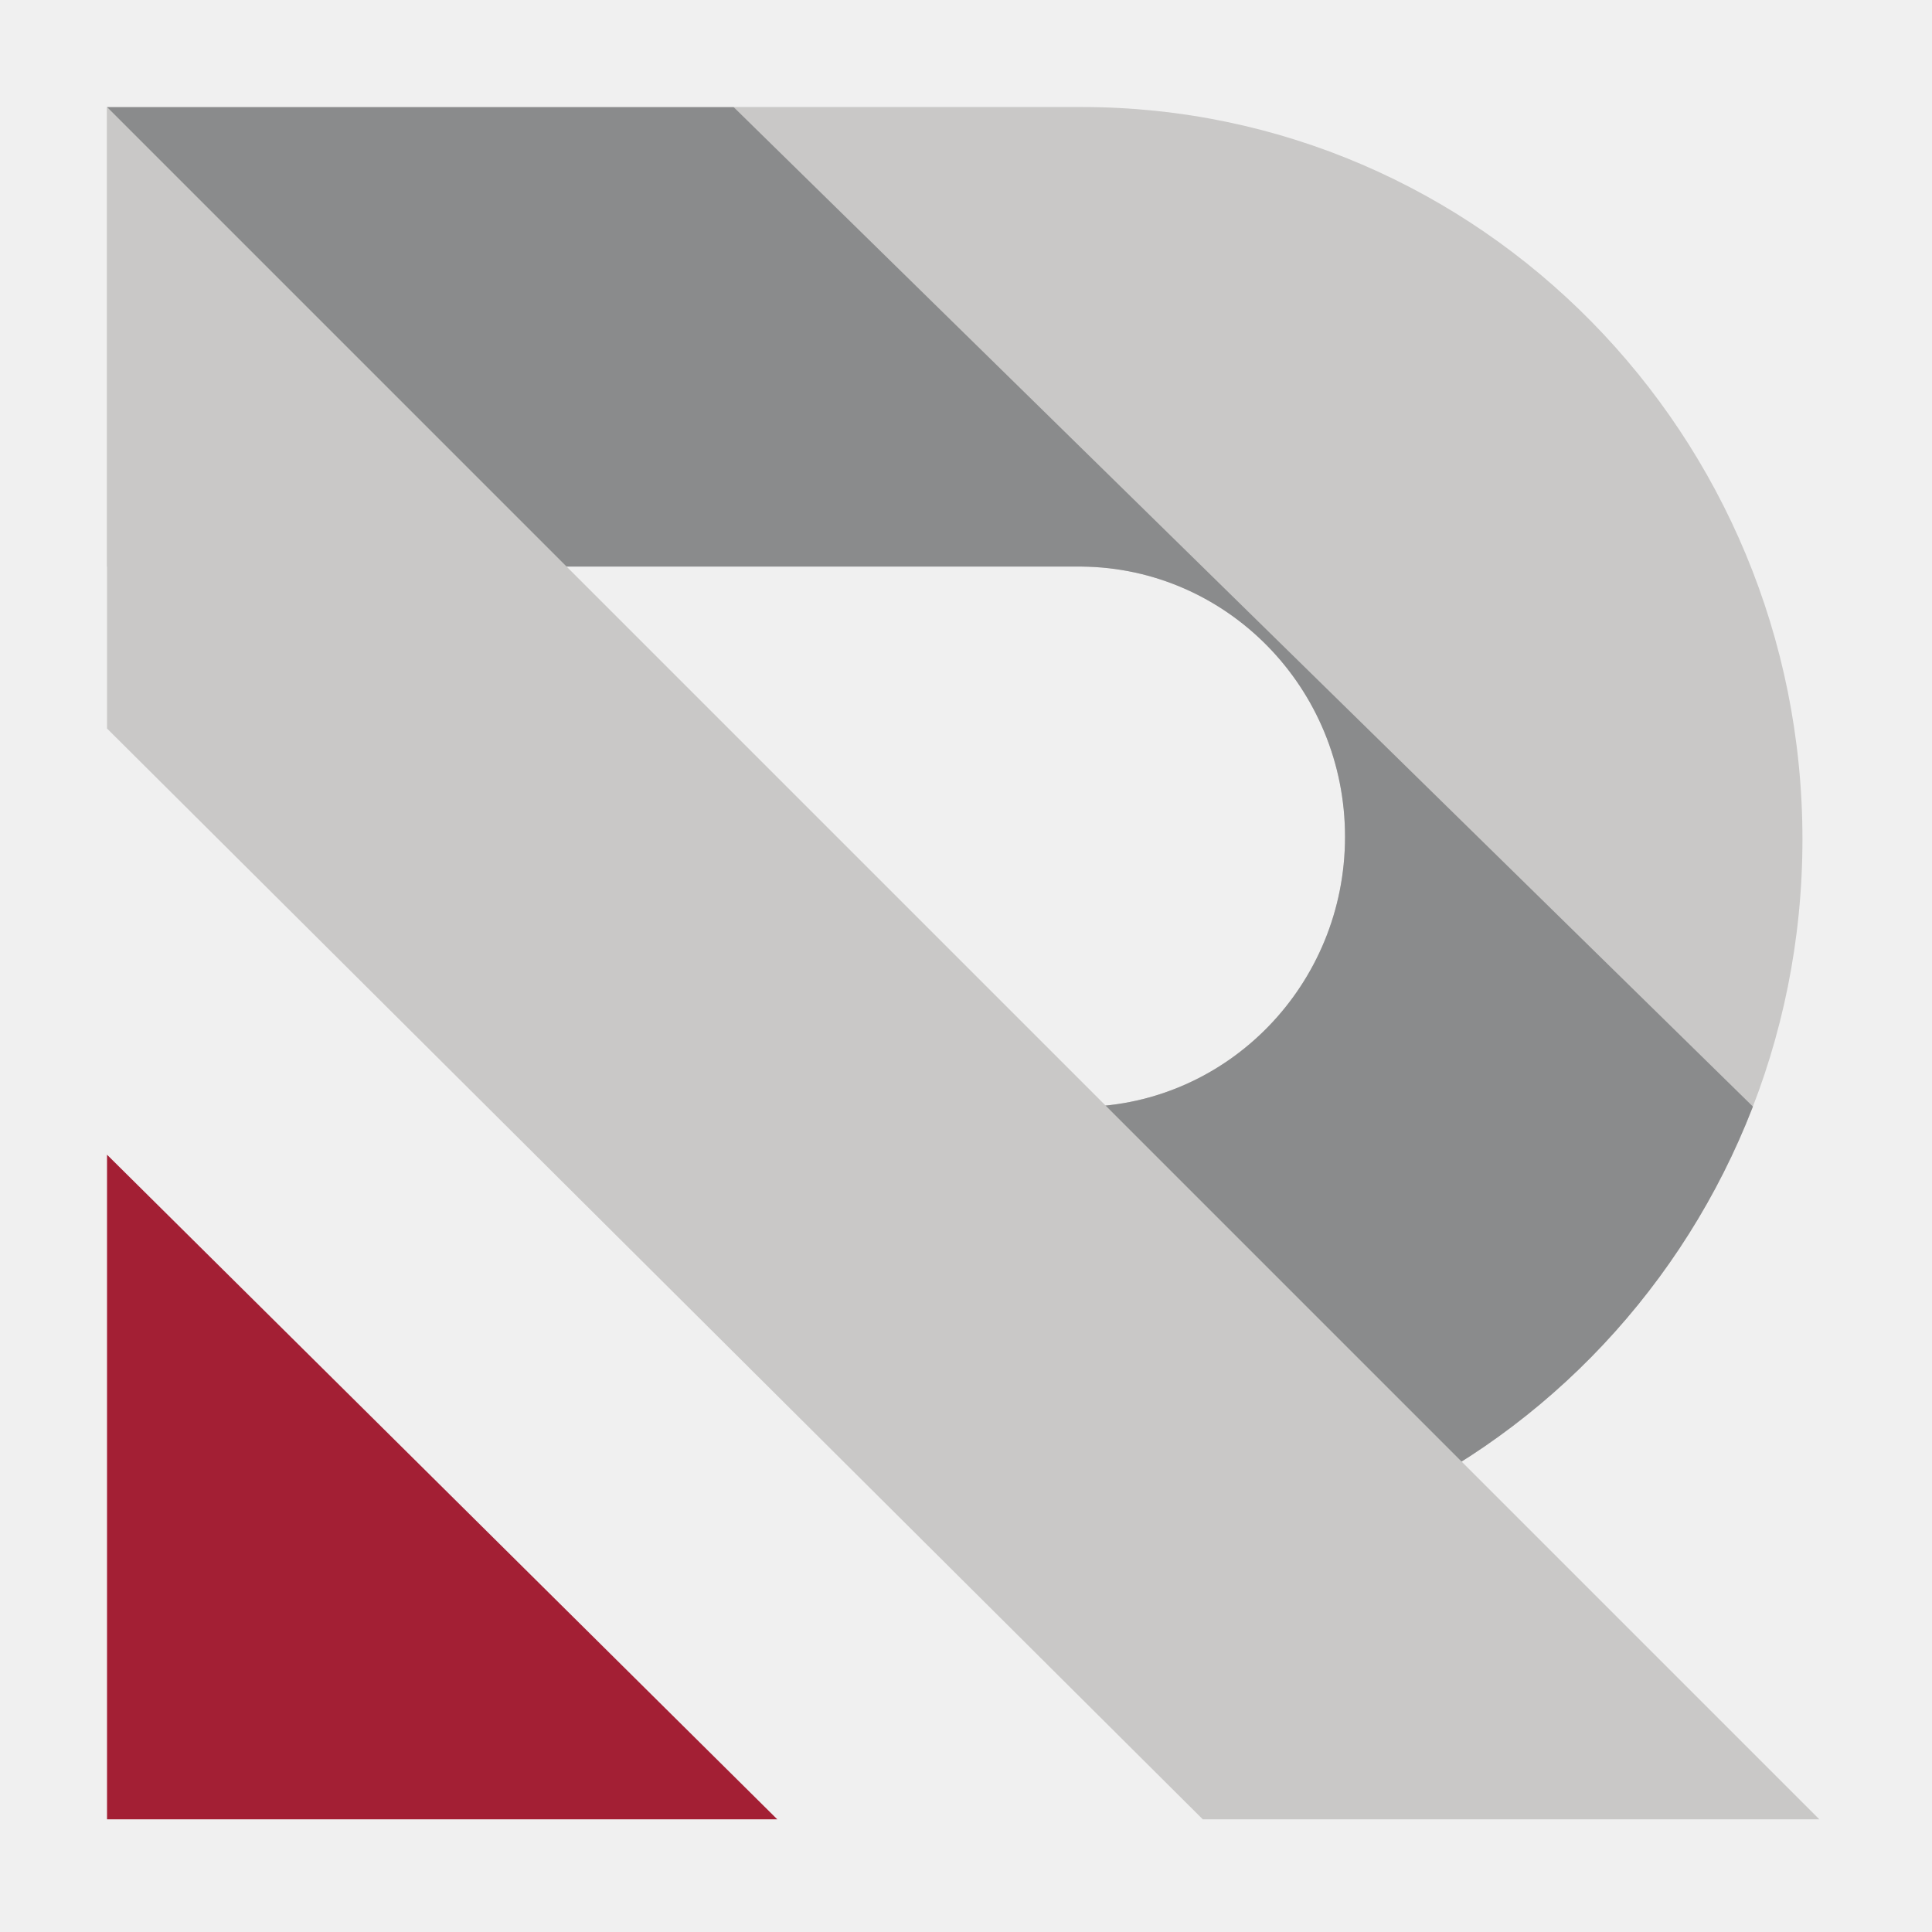
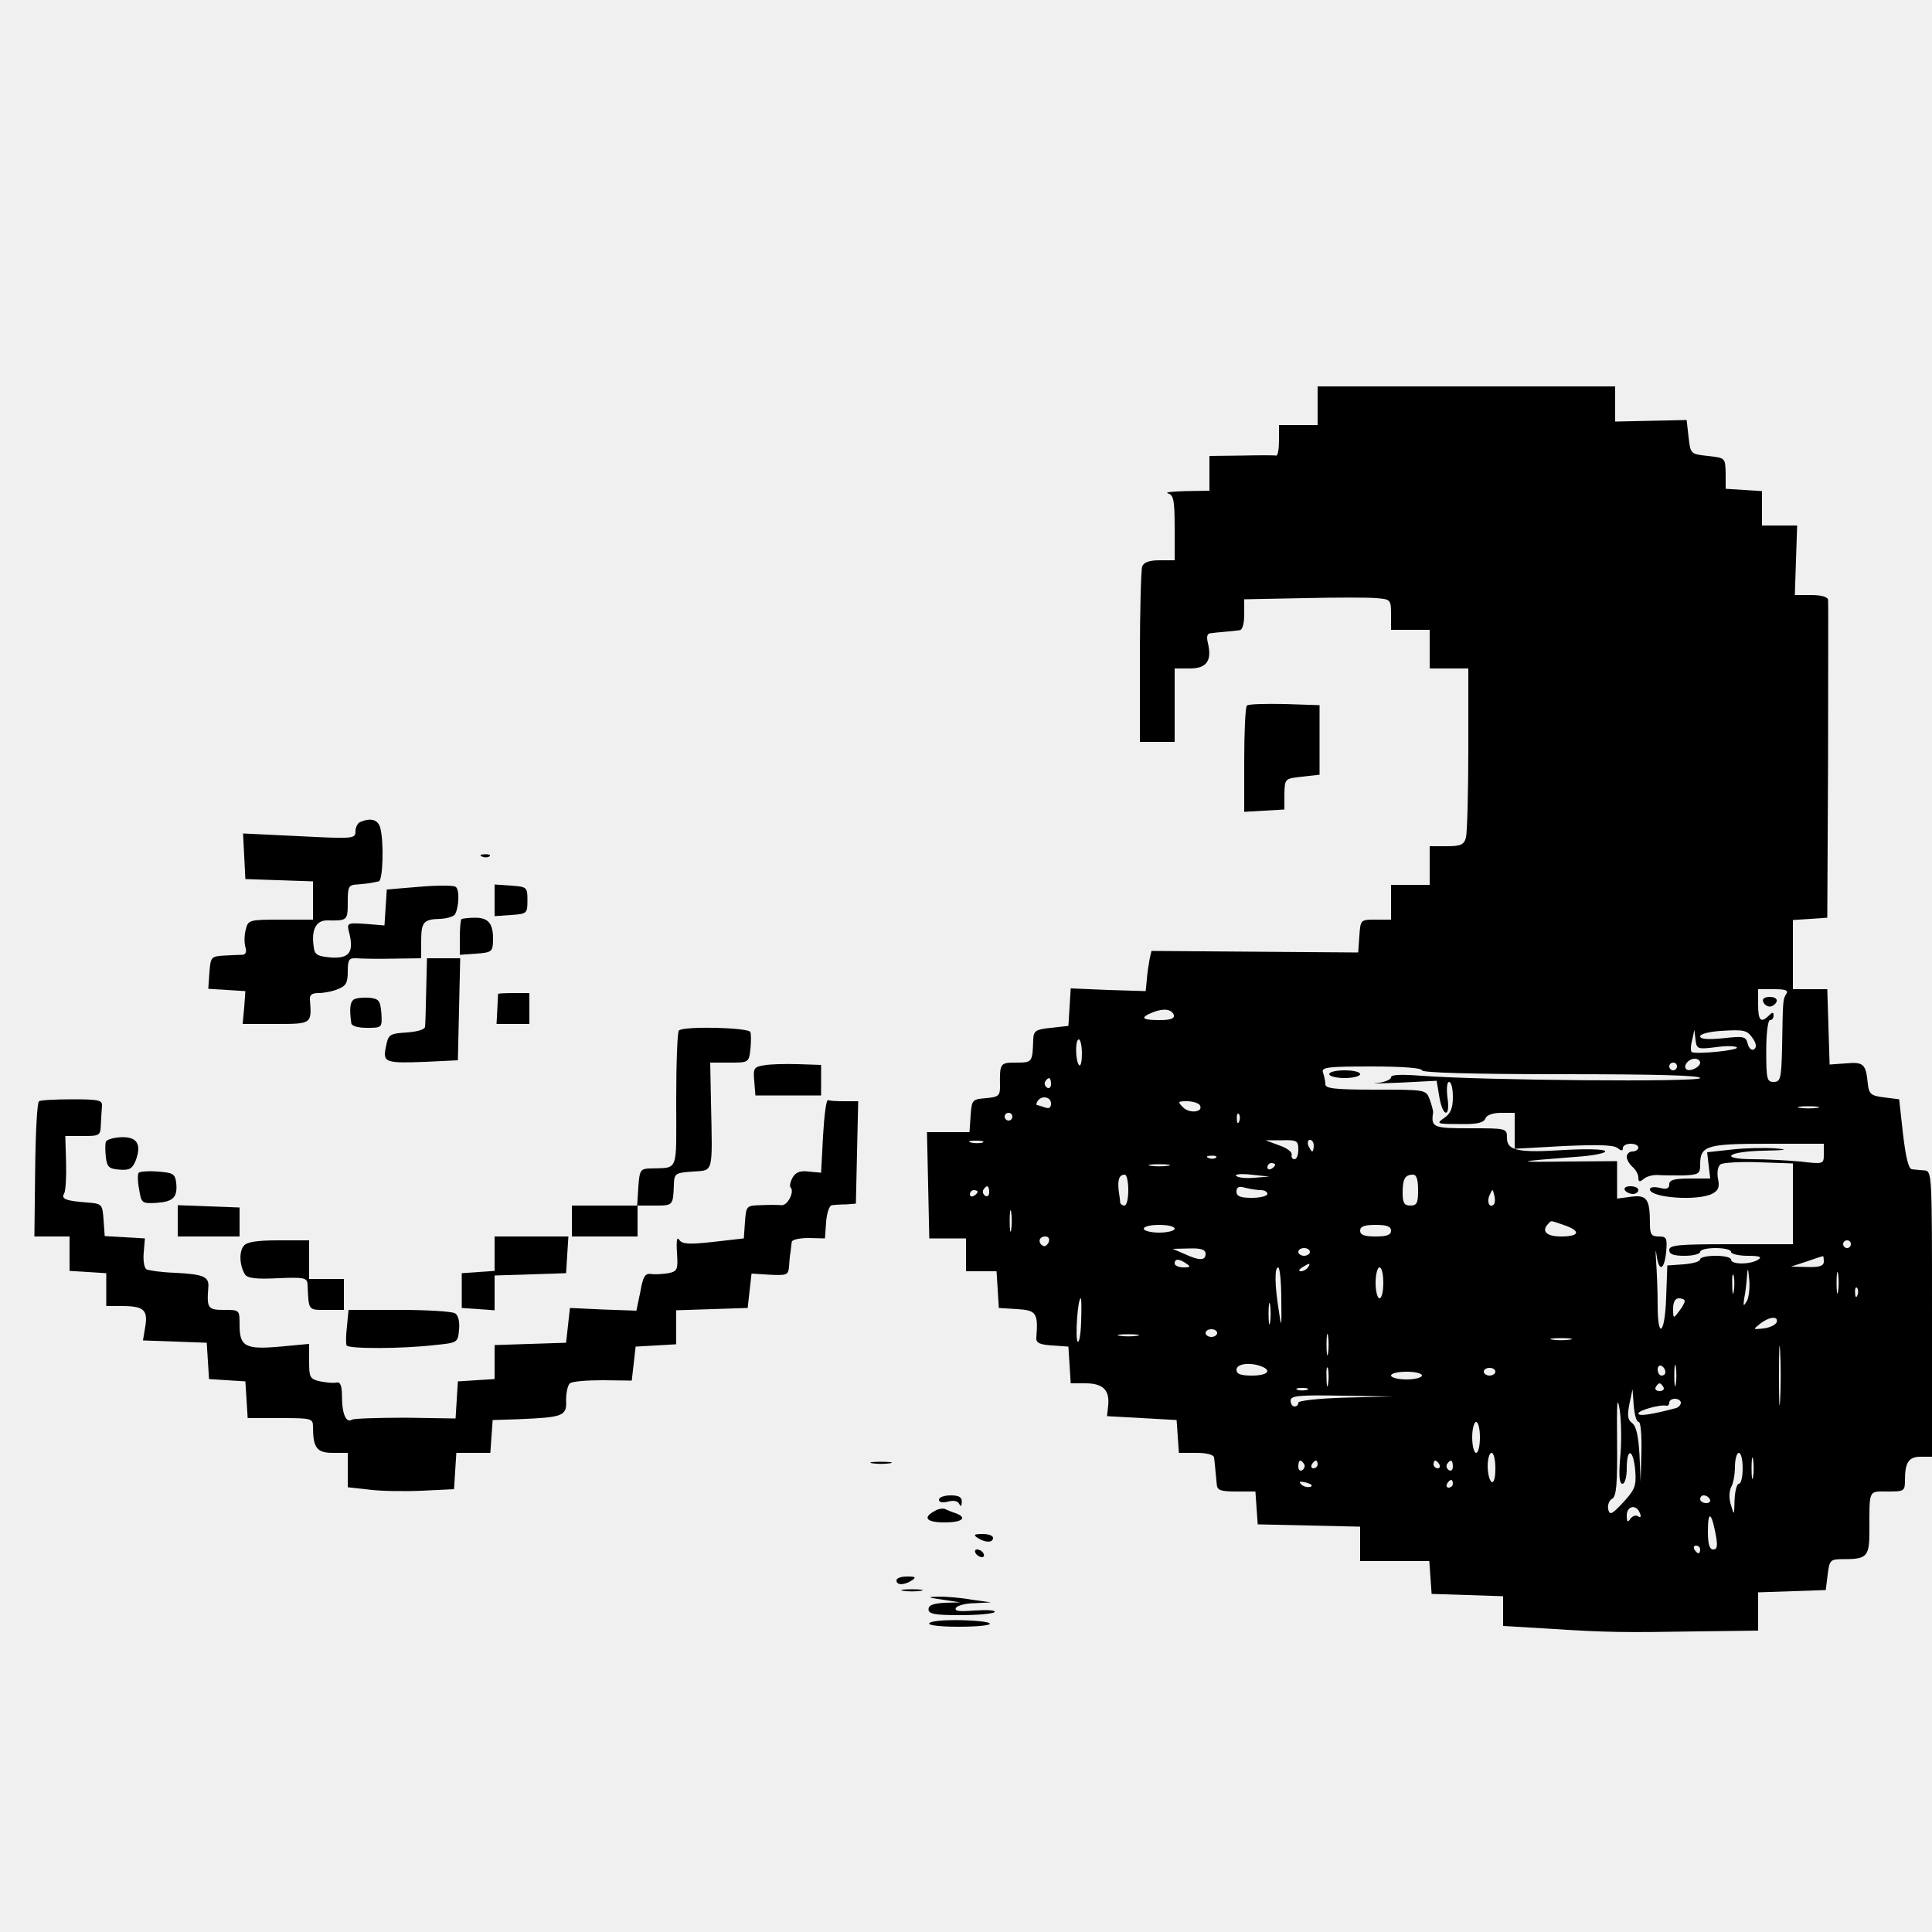
- <svg xmlns="http://www.w3.org/2000/svg" xmlns:xlink="http://www.w3.org/1999/xlink" width="343px" height="343px" viewBox="0 0 343 343" version="1.1">
-   <defs>
-     <path d="M173.009,0 C243.696,0 301,58.203 301,130 C301,201.797 243.696,260 173.009,260 L173.008,177.513 L173.348,177.511 C199.069,177.087 219.792,155.777 219.792,129.552 C219.792,103.211 198.887,81.829 173.009,81.588 L0,81.586 L0,0 Z" id="path-1" />
-   </defs>
-   <g id="logo-MIT-favicon-2" stroke="none" stroke-width="1" fill="none" fill-rule="evenodd">
-     <g id="Logo" transform="translate(19, 19)">
-       <polygon id="左下角" fill="#A31F34" points="-1.50695428e-14 186 119 304 0 304" />
-       <polygon id="梯形" fill="#C9C8C7" points="-1.39749323e-14 4.08700851e-15 304 304 194.542 304 -1.39749323e-14 110.335" />
-       <mask id="mask-2" fill="white">
-         <use xlink:href="#path-1" />
-       </mask>
-       <use id="Combined-Shape" fill="#C9C8C7" xlink:href="#path-1" />
-       <polygon id="阴影" fill="#8A8B8C" mask="url(#mask-2)" points="0 0 111.23 4.08700851e-15 304 189.021 304 304" />
-     </g>
+ <svg xmlns="http://www.w3.org/2000/svg" version="1.0" width="500pt" height="500pt" viewBox="0 0 500 500" preserveAspectRatio="xMidYMid meet">
+   <g transform="translate(0,500) scale(0.1,-0.1)" fill="#000000" stroke="none">
+     <path d="M3410 3950 l0 -50 -50 0 -50 0 0 -40 c0 -22 -3 -39 -7 -39 -5 1 -45 1 -90 0 l-83 -1 0 -45 0 -45 -62 -1 c-35 -1 -55 -3 -45 -6 14 -4 17 -17 17 -89 l0 -84 -39 0 c-26 0 -41 -5 -45 -16 -3 -9 -6 -114 -6 -235 l0 -219 45 0 45 0 0 95 0 95 39 0 c44 0 58 20 47 66 -4 16 -2 24 6 25 7 1 24 3 38 4 14 1 31 3 38 4 7 0 12 16 12 41 l0 39 153 3 c83 2 169 2 190 0 36 -3 37 -4 37 -43 l0 -39 50 0 50 0 0 -50 0 -50 50 0 50 0 0 -207 c0 -115 -3 -218 -6 -230 -5 -19 -13 -23 -50 -23 l-44 0 0 -50 0 -50 -50 0 -50 0 0 -45 0 -45 -39 0 c-40 0 -40 0 -43 -42 l-3 -43 -267 2 -268 2 -5 -22 c-2 -12 -6 -35 -7 -52 l-3 -30 -97 3 -97 4 -3 -49 -3 -48 -45 -5 c-40 -4 -45 -8 -46 -30 -2 -59 -2 -60 -44 -60 -42 0 -43 -1 -42 -62 0 -24 -4 -27 -36 -30 -36 -3 -37 -4 -40 -45 l-3 -43 -55 0 -55 0 3 -137 3 -138 48 0 47 0 0 -42 0 -43 39 0 40 0 3 -47 3 -48 48 -3 c49 -3 54 -10 49 -74 -1 -13 8 -18 41 -20 l42 -3 3 -47 3 -48 38 0 c45 0 63 -17 59 -57 l-3 -28 90 -5 90 -5 3 -42 3 -43 45 0 c28 0 45 -5 46 -12 2 -14 4 -41 7 -70 1 -15 11 -18 50 -18 l50 0 3 -43 3 -42 133 -3 132 -3 0 -44 0 -45 89 0 90 0 3 -42 3 -43 93 -3 92 -3 0 -38 0 -39 118 -7 c153 -10 197 -10 385 -7 l157 2 0 50 0 49 88 3 87 3 5 40 c5 39 6 40 45 40 57 0 63 8 63 73 0 109 -3 102 47 102 43 0 45 1 45 29 0 47 10 61 41 61 l29 0 0 370 c0 363 0 370 -20 371 -11 1 -26 2 -32 3 -9 1 -16 32 -23 91 l-10 90 -39 5 c-34 4 -39 9 -42 34 -5 53 -11 58 -57 54 l-42 -3 -3 98 -3 97 -44 0 -45 0 0 89 0 90 45 3 44 3 2 405 c0 223 1 411 0 418 -1 7 -17 12 -43 12 l-43 0 3 90 3 90 -45 0 -46 0 0 44 0 45 -47 3 -47 3 0 40 c-1 40 -1 40 -46 45 -45 5 -45 5 -50 49 l-5 44 -92 -2 -93 -2 0 45 0 46 -385 0 -385 0 0 -50z m1213 -1522 c-9 -14 -9 -15 -11 -140 -2 -80 -4 -88 -22 -88 -17 0 -19 7 -19 80 0 44 4 80 10 80 5 0 9 5 9 12 0 9 -3 9 -12 0 -21 -21 -28 -13 -28 28 l0 40 41 0 c30 0 38 -3 32 -12z m-1585 -55 c2 -9 -9 -13 -37 -13 -46 0 -52 6 -18 20 28 11 49 9 55 -7z m1500 -63 c8 -13 8 -21 1 -26 -6 -3 -13 3 -16 15 -5 19 -10 20 -64 14 -40 -4 -59 -2 -59 5 0 6 23 12 53 14 64 4 69 2 85 -22z m-97 -20 c27 4 52 3 54 -1 5 -7 -103 -18 -116 -12 -4 1 -4 15 0 30 l6 28 3 -26 c3 -24 5 -25 53 -19z m-1641 -17 c0 -20 -3 -33 -7 -30 -10 10 -11 67 -1 67 4 0 8 -16 8 -37z m1600 -23 c0 -12 -28 -25 -36 -17 -9 9 6 27 22 27 8 0 14 -5 14 -10z m-60 -10 c0 -5 -4 -10 -10 -10 -5 0 -10 5 -10 10 0 6 5 10 10 10 6 0 10 -4 10 -10z m-660 -10 c0 -6 127 -10 360 -10 244 0 360 -3 360 -10 0 -11 -564 -6 -722 6 -52 4 -78 3 -78 -4 0 -6 -17 -13 -37 -15 -21 -2 5 -1 58 1 l97 5 7 -42 c9 -53 29 -55 21 -1 -3 23 -1 40 4 40 6 0 10 -17 10 -39 0 -29 -6 -43 -22 -54 -22 -15 -20 -16 38 -16 46 -1 63 3 68 14 3 9 19 15 41 15 l35 0 0 -47 0 -46 126 7 c89 4 130 3 140 -5 10 -8 14 -8 14 0 0 6 9 11 20 11 11 0 20 -4 20 -10 0 -5 -7 -10 -15 -10 -8 0 -15 -6 -15 -14 0 -7 7 -19 15 -26 8 -7 15 -19 15 -27 0 -12 3 -13 14 -4 8 7 25 11 38 10 12 -1 42 -1 66 -1 38 2 42 4 42 28 0 49 16 54 174 54 l146 0 0 -26 c0 -27 0 -27 -61 -20 -34 3 -88 6 -120 6 -92 0 -70 20 24 22 59 1 68 3 32 6 -27 2 -79 1 -113 -3 l-64 -7 4 -34 4 -34 -53 0 c-41 0 -53 -4 -53 -15 0 -11 -7 -14 -25 -9 -14 3 -25 2 -25 -4 0 -22 125 -31 162 -11 15 8 19 17 14 39 -3 17 0 32 7 37 7 4 51 7 100 5 l87 -3 0 -105 0 -104 -160 0 c-136 0 -160 -2 -160 -15 0 -11 11 -15 40 -15 22 0 40 5 40 10 0 6 18 10 40 10 22 0 40 -4 40 -10 0 -5 19 -10 43 -10 31 0 38 -3 27 -10 -20 -13 -70 -13 -70 0 0 6 -18 10 -40 10 -22 0 -40 -4 -40 -9 0 -6 -19 -11 -42 -13 l-43 -3 -3 -82 c-3 -96 -22 -113 -22 -20 0 34 -2 85 -4 112 -2 28 -1 35 1 18 6 -46 20 -41 25 7 3 36 1 40 -19 40 -19 0 -23 5 -23 33 0 64 -8 75 -48 70 l-37 -5 0 49 0 48 -135 -1 c-134 -2 -130 0 28 12 45 3 80 10 76 15 -3 5 -47 6 -103 3 -122 -8 -151 -2 -151 31 0 25 -1 25 -95 25 -97 0 -102 2 -96 42 0 4 -4 19 -9 33 -10 25 -10 25 -140 25 -106 0 -130 3 -130 14 0 8 -3 21 -6 30 -5 14 10 16 125 16 81 0 131 -4 131 -10z m-960 -36 c0 -8 -5 -12 -10 -9 -6 4 -8 11 -5 16 9 14 15 11 15 -7z m0 -50 c0 -11 -5 -14 -16 -10 -9 3 -18 6 -20 6 -3 0 -2 5 1 10 10 16 35 12 35 -6z m385 -4 c11 -18 -26 -23 -43 -6 -15 15 -14 16 10 16 15 0 30 -5 33 -10z m1598 -7 c-13 -2 -33 -2 -45 0 -13 2 -3 4 22 4 25 0 35 -2 23 -4z m-2083 -23 c0 -5 -4 -10 -10 -10 -5 0 -10 5 -10 10 0 6 5 10 10 10 6 0 10 -4 10 -10z m587 -12 c-3 -8 -6 -5 -6 6 -1 11 2 17 5 13 3 -3 4 -12 1 -19z m-664 -55 c-7 -2 -21 -2 -30 0 -10 3 -4 5 12 5 17 0 24 -2 18 -5z m817 -18 c0 -14 -4 -25 -10 -25 -5 0 -9 5 -7 12 1 7 -14 18 -33 24 l-35 13 43 0 c38 1 42 -1 42 -24z m40 10 c0 -8 -2 -15 -4 -15 -2 0 -6 7 -10 15 -3 8 -1 15 4 15 6 0 10 -7 10 -15z m-253 -31 c-3 -3 -12 -4 -19 -1 -8 3 -5 6 6 6 11 1 17 -2 13 -5z m-124 -21 c-13 -2 -33 -2 -45 0 -13 2 -3 4 22 4 25 0 35 -2 23 -4z m277 3 c0 -3 -4 -8 -10 -11 -5 -3 -10 -1 -10 4 0 6 5 11 10 11 6 0 10 -2 10 -4z m-54 -34 c-21 -2 -42 0 -47 5 -4 4 13 6 39 3 l47 -5 -39 -3z m-326 -32 c0 -22 -4 -40 -10 -40 -5 0 -10 3 -11 8 0 4 -2 18 -4 32 -3 28 2 40 16 40 5 0 9 -18 9 -40z m750 0 c0 -33 -3 -40 -20 -40 -16 0 -20 7 -20 33 0 36 6 47 27 47 9 0 13 -13 13 -40z m-1110 -6 c0 -8 -5 -12 -10 -9 -6 4 -8 11 -5 16 9 14 15 11 15 -7z m703 6 c9 0 17 -4 17 -10 0 -5 -18 -10 -40 -10 -30 0 -40 4 -40 16 0 12 6 15 23 10 12 -3 30 -6 40 -6z m-733 -4 c0 -3 -4 -8 -10 -11 -5 -3 -10 -1 -10 4 0 6 5 11 10 11 6 0 10 -2 10 -4z m1336 -33 c-11 -11 -19 6 -11 24 8 17 8 17 12 0 3 -10 2 -21 -1 -24z m-1249 -65 c-2 -13 -4 -3 -4 22 0 25 2 35 4 23 2 -13 2 -33 0 -45z m1432 11 c43 -15 39 -29 -9 -29 -38 0 -52 14 -33 33 8 9 4 9 42 -4z m-1009 -9 c0 -5 -18 -10 -40 -10 -22 0 -40 5 -40 10 0 6 18 10 40 10 22 0 40 -4 40 -10z m560 -5 c0 -11 -11 -15 -40 -15 -29 0 -40 4 -40 15 0 11 11 15 40 15 29 0 40 -4 40 -15z m-886 -30 c-4 -8 -10 -12 -15 -9 -14 8 -10 24 6 24 9 0 12 -6 9 -15z m2076 -5 c0 -5 -4 -10 -10 -10 -5 0 -10 5 -10 10 0 6 5 10 10 10 6 0 10 -4 10 -10z m-1670 -25 c0 -18 -16 -18 -55 0 l-30 13 43 1 c31 1 42 -3 42 -14z m270 5 c0 -5 -7 -10 -15 -10 -8 0 -15 5 -15 10 0 6 7 10 15 10 8 0 15 -4 15 -10z m1330 -25 c0 -11 -11 -15 -42 -14 l-43 1 40 13 c22 8 41 14 43 14 1 1 2 -6 2 -14z m-1650 -5 c12 -8 11 -10 -7 -10 -13 0 -23 5 -23 10 0 13 11 13 30 0z m315 -10 c-3 -5 -12 -10 -18 -10 -7 0 -6 4 3 10 19 12 23 12 15 0z m-69 -83 c1 -73 0 -76 -6 -32 -11 67 -12 115 -2 115 4 0 8 -37 8 -83z m264 43 c0 -22 -4 -40 -10 -40 -5 0 -10 18 -10 40 0 22 5 40 10 40 6 0 10 -18 10 -40z m941 -47 c-9 -15 -10 -14 -7 7 3 14 6 39 7 55 2 27 3 26 6 -7 2 -21 -1 -46 -6 -55z m236 25 c-2 -13 -4 -3 -4 22 0 25 2 35 4 23 2 -13 2 -33 0 -45z m-270 0 c-2 -13 -4 -5 -4 17 -1 22 1 32 4 23 2 -10 2 -28 0 -40z m320 -10 c-3 -8 -6 -5 -6 6 -1 11 2 17 5 13 3 -3 4 -12 1 -19z m-2009 -68 c-1 -33 -5 -56 -9 -52 -7 7 0 112 8 112 2 0 2 -27 1 -60z m489 -2 c-2 -13 -4 -3 -4 22 0 25 2 35 4 23 2 -13 2 -33 0 -45z m1073 55 c0 -5 -7 -17 -15 -27 -14 -19 -15 -19 -15 7 0 17 5 27 15 27 8 0 15 -3 15 -7z m238 -55 c-3 -7 -18 -14 -34 -16 -28 -3 -28 -3 -9 12 24 19 48 21 43 4z m-1448 -28 c0 -5 -7 -10 -15 -10 -8 0 -15 5 -15 10 0 6 7 10 15 10 8 0 15 -4 15 -10z m287 -52 c-2 -13 -4 -3 -4 22 0 25 2 35 4 23 2 -13 2 -33 0 -45z m1170 -120 c-2 -35 -3 -7 -3 62 0 69 1 97 3 63 2 -35 2 -91 0 -125z m-1664 165 c-13 -2 -33 -2 -45 0 -13 2 -3 4 22 4 25 0 35 -2 23 -4z m1120 -10 c-13 -2 -33 -2 -45 0 -13 2 -3 4 22 4 25 0 35 -2 23 -4z m274 -115 c-2 -13 -4 -3 -4 22 0 25 2 35 4 23 2 -13 2 -33 0 -45z m-1073 46 c29 -11 16 -24 -24 -24 -29 0 -40 4 -40 15 0 16 35 20 64 9z m173 -46 c-2 -13 -4 -5 -4 17 -1 22 1 32 4 23 2 -10 2 -28 0 -40z m873 31 c0 -5 -4 -9 -10 -9 -5 0 -10 7 -10 16 0 8 5 12 10 9 6 -3 10 -10 10 -16z m-440 1 c0 -5 -7 -10 -15 -10 -8 0 -15 5 -15 10 0 6 7 10 15 10 8 0 15 -4 15 -10z m-190 -10 c0 -5 -18 -10 -40 -10 -22 0 -40 5 -40 10 0 6 18 10 40 10 22 0 40 -4 40 -10z m625 -30 c3 -5 -1 -10 -10 -10 -9 0 -13 5 -10 10 3 6 8 10 10 10 2 0 7 -4 10 -10z m-922 -7 c-7 -2 -19 -2 -25 0 -7 3 -2 5 12 5 14 0 19 -2 13 -5z m810 -175 c-4 -48 -2 -68 6 -68 6 0 11 17 11 40 0 55 17 51 22 -6 3 -40 -1 -49 -31 -82 -30 -32 -35 -34 -39 -18 -2 10 2 23 10 27 11 6 14 36 13 146 -1 104 0 125 7 83 4 -30 5 -85 1 -122z m48 92 c5 0 8 -34 7 -77 l-2 -78 -3 70 c-3 48 -8 74 -19 82 -12 9 -13 20 -7 50 l8 38 3 -42 c2 -24 7 -43 13 -43z m-758 63 c-71 -2 -123 -8 -123 -13 0 -6 -4 -10 -10 -10 -5 0 -10 7 -10 15 0 13 20 15 133 13 l132 -2 -122 -3z m867 -13 c0 -6 -6 -12 -12 -14 -64 -17 -98 -22 -98 -14 0 8 57 24 73 20 4 -1 7 3 7 8 0 6 7 10 15 10 8 0 15 -5 15 -10z m-520 -90 c0 -22 -4 -40 -10 -40 -5 0 -10 18 -10 40 0 22 5 40 10 40 6 0 10 -18 10 -40z m40 -81 c0 -24 -4 -38 -10 -34 -5 3 -10 22 -10 41 0 19 5 34 10 34 6 0 10 -18 10 -41z m640 1 c0 -22 -4 -40 -10 -40 -5 0 -10 -19 -11 -42 -1 -41 -1 -41 -9 -14 -6 17 -5 36 0 47 6 10 10 34 10 53 0 20 5 36 10 36 6 0 10 -18 10 -40z m27 -22 c-2 -13 -4 -3 -4 22 0 25 2 35 4 23 2 -13 2 -33 0 -45z m-1162 33 c3 -5 1 -12 -5 -16 -5 -3 -10 1 -10 9 0 18 6 21 15 7z m35 -1 c0 -5 -5 -10 -11 -10 -5 0 -7 5 -4 10 3 6 8 10 11 10 2 0 4 -4 4 -10z m315 0 c3 -5 1 -10 -4 -10 -6 0 -11 5 -11 10 0 6 2 10 4 10 3 0 8 -4 11 -10z m35 -6 c0 -8 -5 -12 -10 -9 -6 4 -8 11 -5 16 9 14 15 11 15 -7z m-369 -52 c-7 -2 -18 1 -23 6 -8 8 -4 9 13 5 13 -4 18 -8 10 -11z m369 8 c0 -5 -5 -10 -11 -10 -5 0 -7 5 -4 10 3 6 8 10 11 10 2 0 4 -4 4 -10z m665 -40 c3 -5 -1 -10 -9 -10 -9 0 -16 5 -16 10 0 6 4 10 9 10 6 0 13 -4 16 -10z m-181 -36 c4 -9 2 -13 -5 -8 -6 4 -15 0 -20 -7 -6 -10 -9 -8 -9 9 0 25 25 30 34 6z m196 -54 c6 -31 4 -40 -6 -40 -10 0 -14 14 -14 47 0 54 9 51 20 -7z m-40 -40 c0 -5 -2 -10 -4 -10 -3 0 -8 5 -11 10 -3 6 -1 10 4 10 6 0 11 -4 11 -10z" />
+     <path d="M4563 2408 c2 -7 10 -13 17 -13 7 0 15 6 18 13 2 7 -5 12 -18 12 -13 0 -20 -5 -17 -12z" />
+     <path d="M3440 2220 c0 -5 18 -10 40 -10 22 0 40 5 40 10 0 6 -18 10 -40 10 -22 0 -40 -4 -40 -10z" />
+     <path d="M4205 1920 c3 -5 13 -10 21 -10 8 0 14 5 14 10 0 6 -9 10 -21 10 -11 0 -17 -4 -14 -10z" />
+     <path d="M3227 3174 c-4 -4 -7 -68 -7 -141 l0 -134 52 3 52 3 0 40 c1 40 1 40 46 45 l45 5 0 90 0 90 -90 3 c-50 1 -94 0 -98 -4z" />
+     <path d="M933 2873 c-7 -2 -13 -14 -13 -24 0 -20 -5 -20 -146 -13 l-145 7 3 -59 3 -59 88 -3 87 -3 0 -49 0 -50 -84 0 c-82 0 -84 -1 -90 -26 -4 -14 -4 -34 -1 -45 4 -12 1 -19 -7 -20 -7 0 -29 -1 -48 -2 -34 -2 -35 -4 -38 -44 l-3 -42 48 -3 48 -3 -3 -42 -4 -43 86 0 c93 0 93 0 88 63 -1 12 5 17 22 17 14 0 36 4 50 10 21 8 26 16 26 45 0 32 3 36 23 35 12 -1 55 -2 95 -1 l72 1 0 44 c0 50 6 57 50 58 17 1 33 6 37 11 11 18 13 66 2 72 -5 4 -48 4 -94 0 l-84 -7 -3 -47 -3 -46 -49 4 c-48 3 -49 3 -42 -24 12 -49 0 -66 -47 -63 -35 3 -43 7 -45 27 -7 45 6 70 36 69 51 -1 52 0 52 47 0 41 2 45 25 46 14 1 30 3 35 4 6 1 15 3 20 4 11 1 14 102 4 139 -6 21 -24 26 -51 15z" />
+     <path d="M1248 2783 c7 -3 16 -2 19 1 4 3 -2 6 -13 5 -11 0 -14 -3 -6 -6z" />
+     <path d="M1280 2670 l0 -41 43 3 c41 3 42 4 42 38 0 34 -1 35 -42 38 l-43 3 0 -41z" />
+     <path d="M1194 2621 c-2 -2 -4 -24 -4 -48 l0 -44 43 3 c39 3 42 5 43 33 1 44 -11 60 -46 60 -17 0 -34 -2 -36 -4z" />
+     <path d="M1103 2437 c-1 -45 -2 -87 -3 -94 0 -7 -19 -13 -47 -15 -45 -3 -48 -5 -54 -36 -9 -42 -3 -44 103 -40 l83 4 3 132 3 132 -43 0 -43 0 -2 -83z" />
+     <path d="M1289 2428 c0 -2 -1 -20 -2 -41 l-2 -37 43 0 42 0 0 40 0 40 -40 0 c-22 0 -40 -1 -41 -2z" />
+     <path d="M915 2413 c-9 -7 -11 -24 -6 -60 0 -8 16 -13 40 -13 40 0 40 0 38 38 -3 33 -6 37 -32 40 -17 1 -34 -1 -40 -5z" />
+     <path d="M1757 2333 c-4 -3 -7 -84 -7 -180 0 -193 8 -174 -70 -177 -23 -1 -25 -6 -28 -48 l-3 -48 -85 0 -84 0 0 -40 0 -40 85 0 85 0 0 40 0 40 45 0 c47 0 47 0 49 55 1 28 4 30 49 33 54 4 51 -9 47 180 l-2 102 50 0 c49 0 50 0 54 34 2 19 2 39 0 45 -4 12 -174 16 -185 4z" />
+     <path d="M1977 2243 c-26 -4 -28 -8 -25 -41 l3 -37 85 0 85 0 0 40 0 39 -60 2 c-33 1 -73 0 -88 -3z" />
+     <path d="M101 2150 c-5 -3 -9 -83 -10 -177 l-2 -173 45 0 46 0 0 -44 0 -45 48 -3 47 -3 0 -43 0 -42 40 0 c57 0 68 -10 61 -53 l-6 -36 83 -3 82 -3 3 -47 3 -47 47 -3 47 -3 3 -47 3 -48 85 0 c80 0 84 -1 84 -22 0 -55 10 -68 51 -68 l39 0 0 -44 0 -45 54 -6 c29 -4 91 -5 137 -3 l84 4 3 47 3 47 44 0 44 0 3 43 3 42 65 2 c118 5 127 8 125 49 0 19 4 39 10 44 6 5 44 8 85 8 l75 -1 5 44 5 44 53 3 52 3 0 44 0 44 93 3 92 3 5 45 5 44 48 -3 c43 -2 47 -1 49 21 1 13 2 30 4 38 1 8 2 20 3 26 1 6 20 10 44 10 l42 -1 3 43 c2 23 8 42 15 43 7 1 23 2 37 2 l25 2 3 133 3 132 -36 0 c-19 0 -38 1 -42 3 -5 1 -10 -41 -13 -93 l-5 -95 -32 3 c-23 3 -34 -2 -42 -16 -6 -11 -8 -22 -5 -25 11 -11 -8 -48 -24 -46 -9 1 -34 1 -54 0 -36 -1 -37 -2 -40 -43 l-3 -43 -79 -9 c-63 -7 -80 -6 -88 5 -6 10 -8 -1 -6 -33 3 -44 1 -48 -22 -53 -14 -2 -34 -4 -45 -2 -16 2 -21 -7 -28 -47 l-10 -48 -86 3 -86 4 -5 -45 -5 -45 -92 -3 -93 -3 0 -44 0 -44 -48 -3 -47 -3 -3 -48 -3 -48 -129 2 c-71 0 -133 -2 -139 -5 -15 -10 -26 15 -26 59 0 29 -4 39 -14 37 -8 -2 -27 0 -42 3 -27 6 -29 10 -29 52 l0 45 -75 -7 c-90 -8 -105 0 -105 56 0 39 0 39 -40 39 -42 0 -45 4 -41 57 3 29 -11 35 -85 39 -35 1 -69 6 -75 9 -6 4 -9 23 -7 44 l3 36 -52 3 -52 3 -3 42 c-3 41 -4 42 -43 45 -53 4 -68 9 -59 23 4 7 6 43 5 81 l-2 68 45 0 c44 0 46 1 47 30 1 17 2 38 3 48 1 15 -9 17 -77 17 -43 0 -82 -2 -86 -5z" />
+     <path d="M274 2045 c-2 -5 -2 -23 0 -40 3 -25 8 -30 35 -32 26 -2 33 2 42 23 16 43 4 62 -37 61 -20 -1 -38 -6 -40 -12z" />
+     <path d="M359 1965 c-3 -3 -3 -22 1 -43 6 -36 7 -37 45 -35 43 3 55 14 51 52 -3 23 -8 26 -47 29 -25 2 -47 0 -50 -3z" />
+     <path d="M460 1841 l0 -41 80 0 80 0 0 38 0 37 -80 3 -80 3 0 -40z" />
+     <path d="M1280 1756 l0 -45 -42 -3 -43 -3 0 -45 0 -45 43 -3 42 -3 0 45 0 45 93 3 92 3 3 48 3 47 -95 0 -96 0 0 -44z" />
+     <path d="M631 1776 c-13 -15 -11 -52 3 -74 6 -10 29 -13 85 -10 70 3 76 1 77 -17 3 -68 1 -65 49 -65 l45 0 0 40 0 40 -45 0 -45 0 0 50 0 50 -79 0 c-55 0 -82 -4 -90 -14z" />
+     <path d="M898 1568 c-3 -24 -3 -46 -1 -50 5 -9 142 -9 228 1 59 6 60 6 63 40 2 20 -2 37 -10 42 -7 5 -72 9 -144 9 l-132 0 -4 -42z" />
+     <path d="M2258 1213 c12 -2 32 -2 45 0 12 2 2 4 -23 4 -25 0 -35 -2 -22 -4z" />
+     <path d="M2430 1119 c0 -7 9 -9 24 -5 15 4 26 1 29 -7 3 -7 6 -5 6 6 1 12 -7 17 -29 17 -16 0 -30 -5 -30 -11z" />
+     <path d="M2418 1089 c-31 -17 -20 -29 27 -29 45 0 60 12 28 24 -10 3 -22 8 -28 11 -5 2 -18 0 -27 -6z" />
+     <path d="M2530 1020 c20 -13 40 -13 40 0 0 6 -12 10 -27 10 -22 0 -25 -2 -13 -10z" />
+     <path d="M2525 980 c3 -5 11 -10 16 -10 6 0 7 5 4 10 -3 6 -11 10 -16 10 -6 0 -7 -4 -4 -10z" />
+     <path d="M2320 910 c0 -13 20 -13 40 0 12 8 9 10 -12 10 -16 0 -28 -4 -28 -10z" />
+     <path d="M2338 883 c12 -2 32 -2 45 0 12 2 2 4 -23 4 -25 0 -35 -2 -22 -4z" />
+     <path d="M2440 860 l45 -7 -41 -1 c-29 -2 -41 -6 -41 -17 0 -12 16 -15 83 -15 46 0 85 4 88 8 3 5 -20 6 -51 4 -40 -3 -54 -2 -49 7 4 6 26 12 49 12 l42 2 -50 7 c-27 5 -66 8 -85 8 -32 -1 -31 -2 10 -8z" />
+     <path d="M2405 799 c-4 -5 27 -9 74 -9 104 0 113 14 10 17 -43 1 -81 -2 -84 -8z" />
  </g>
</svg>
